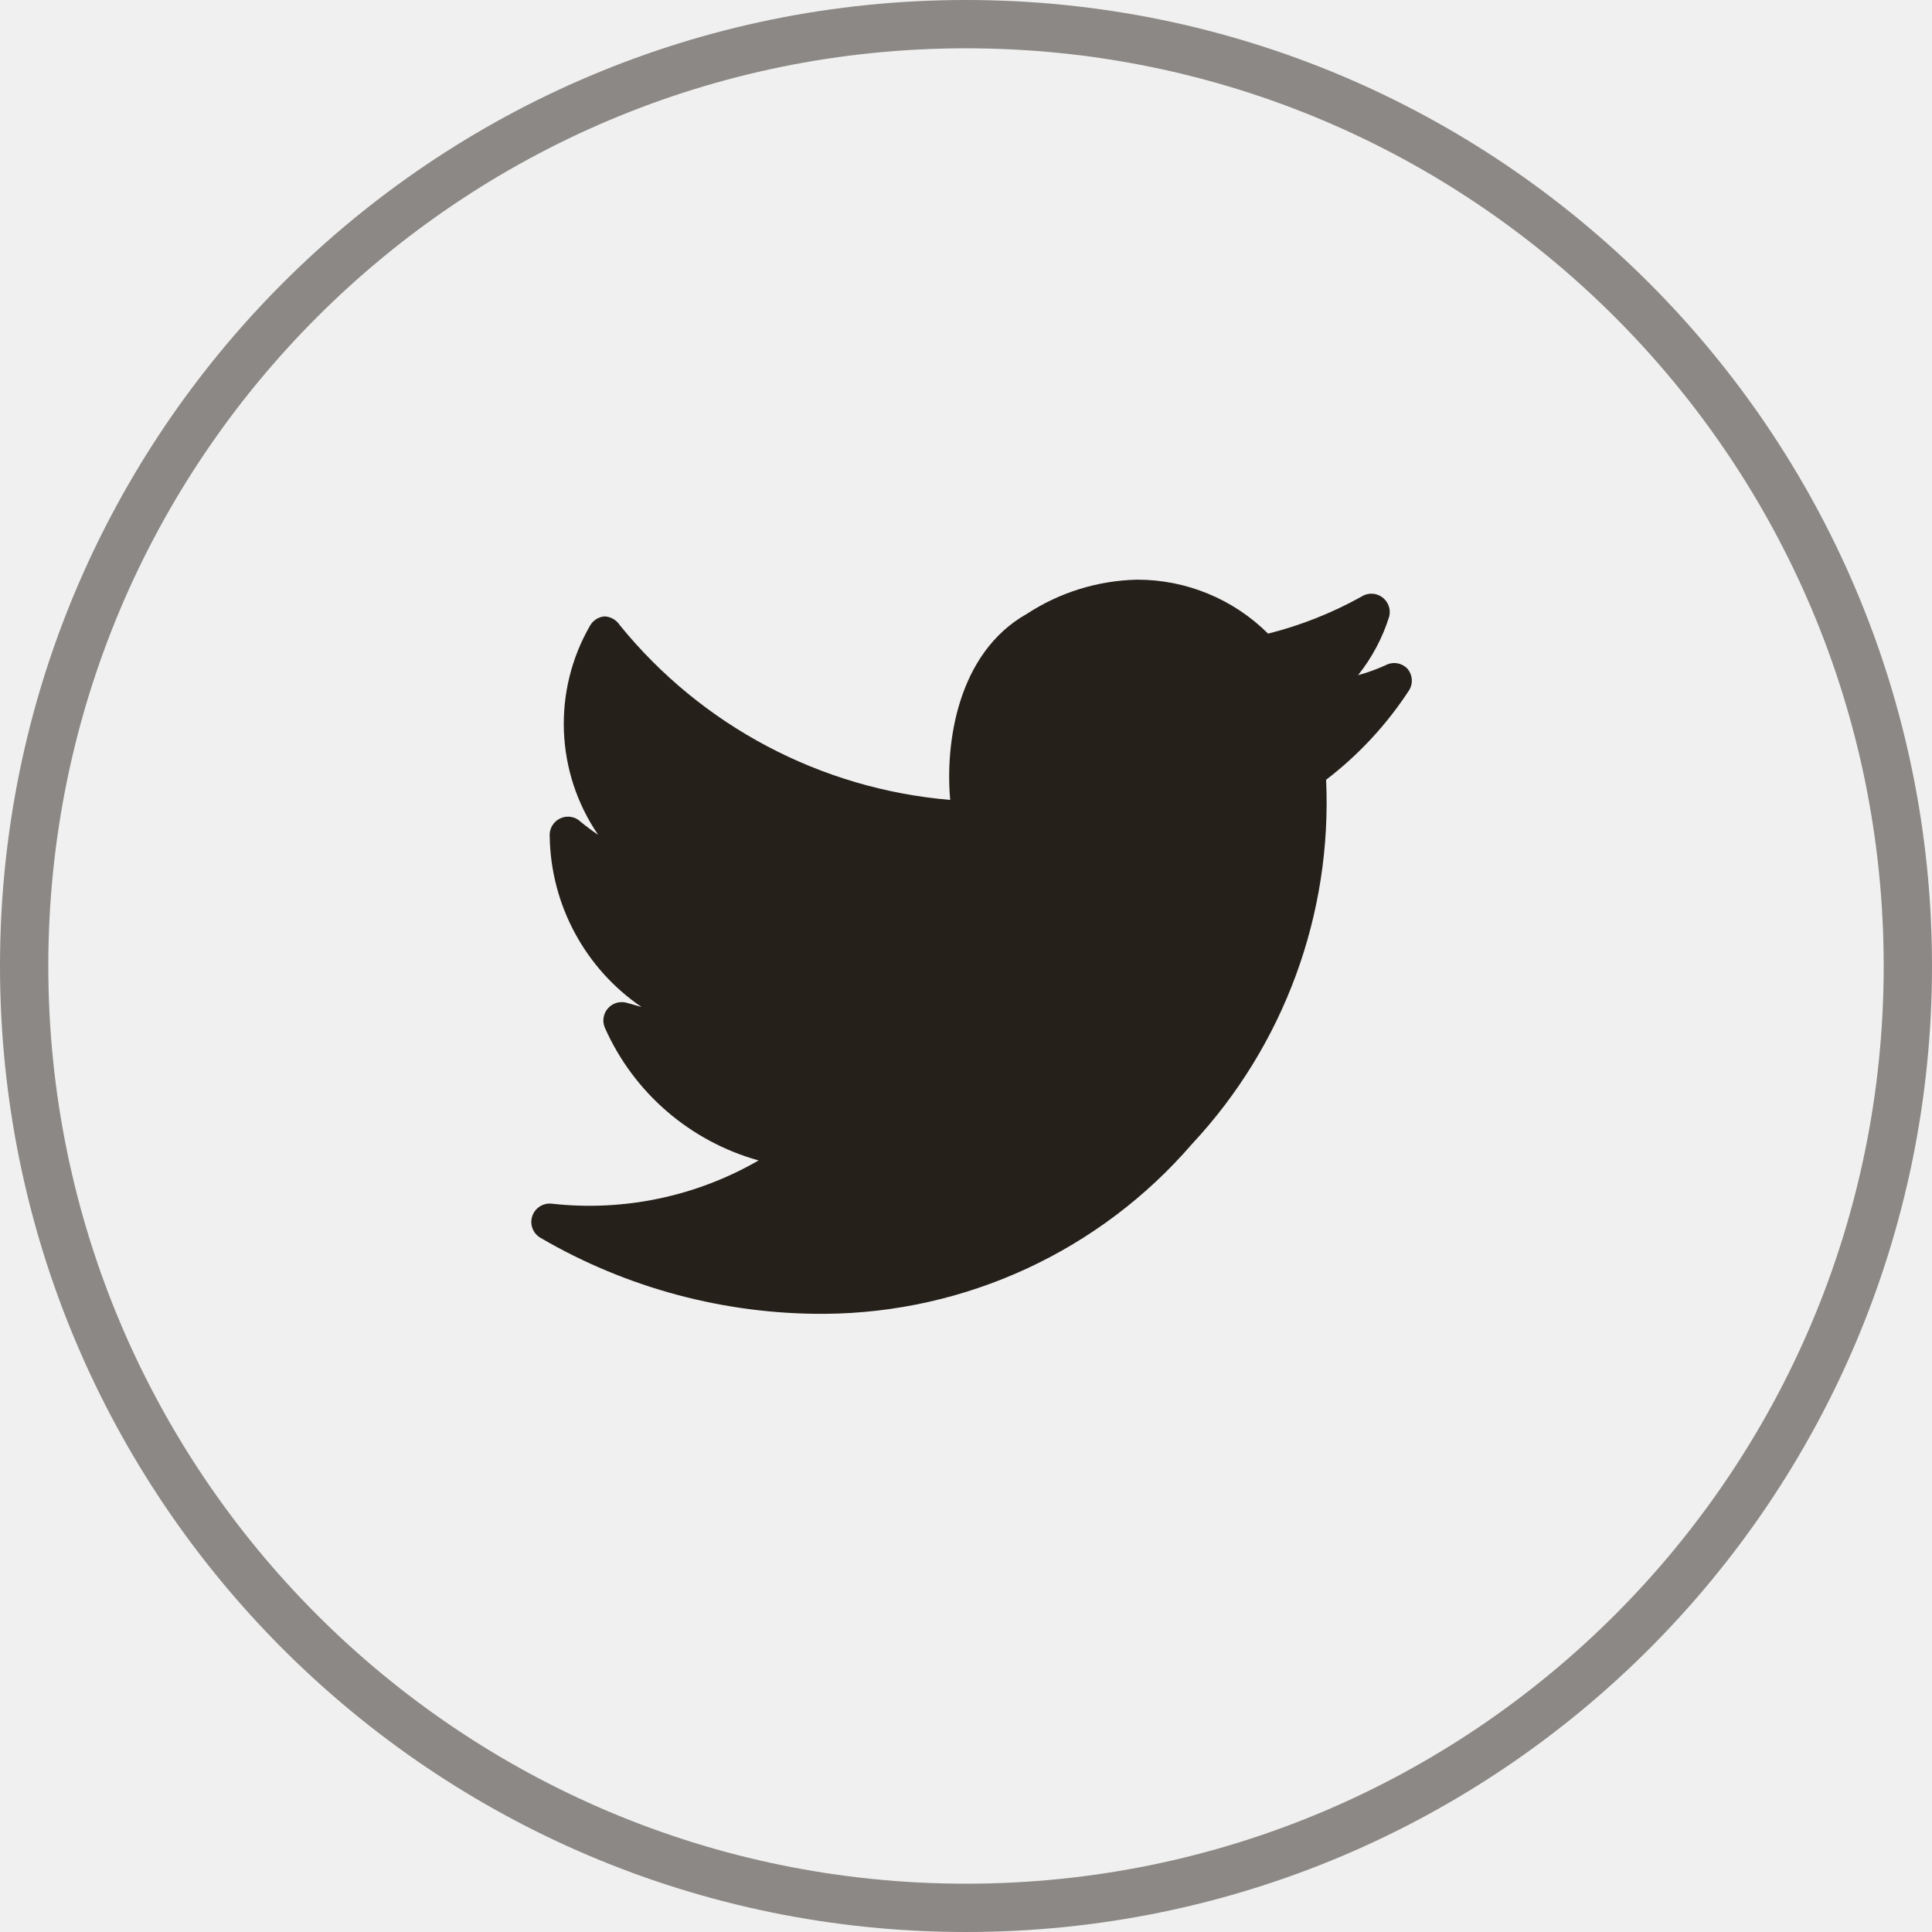
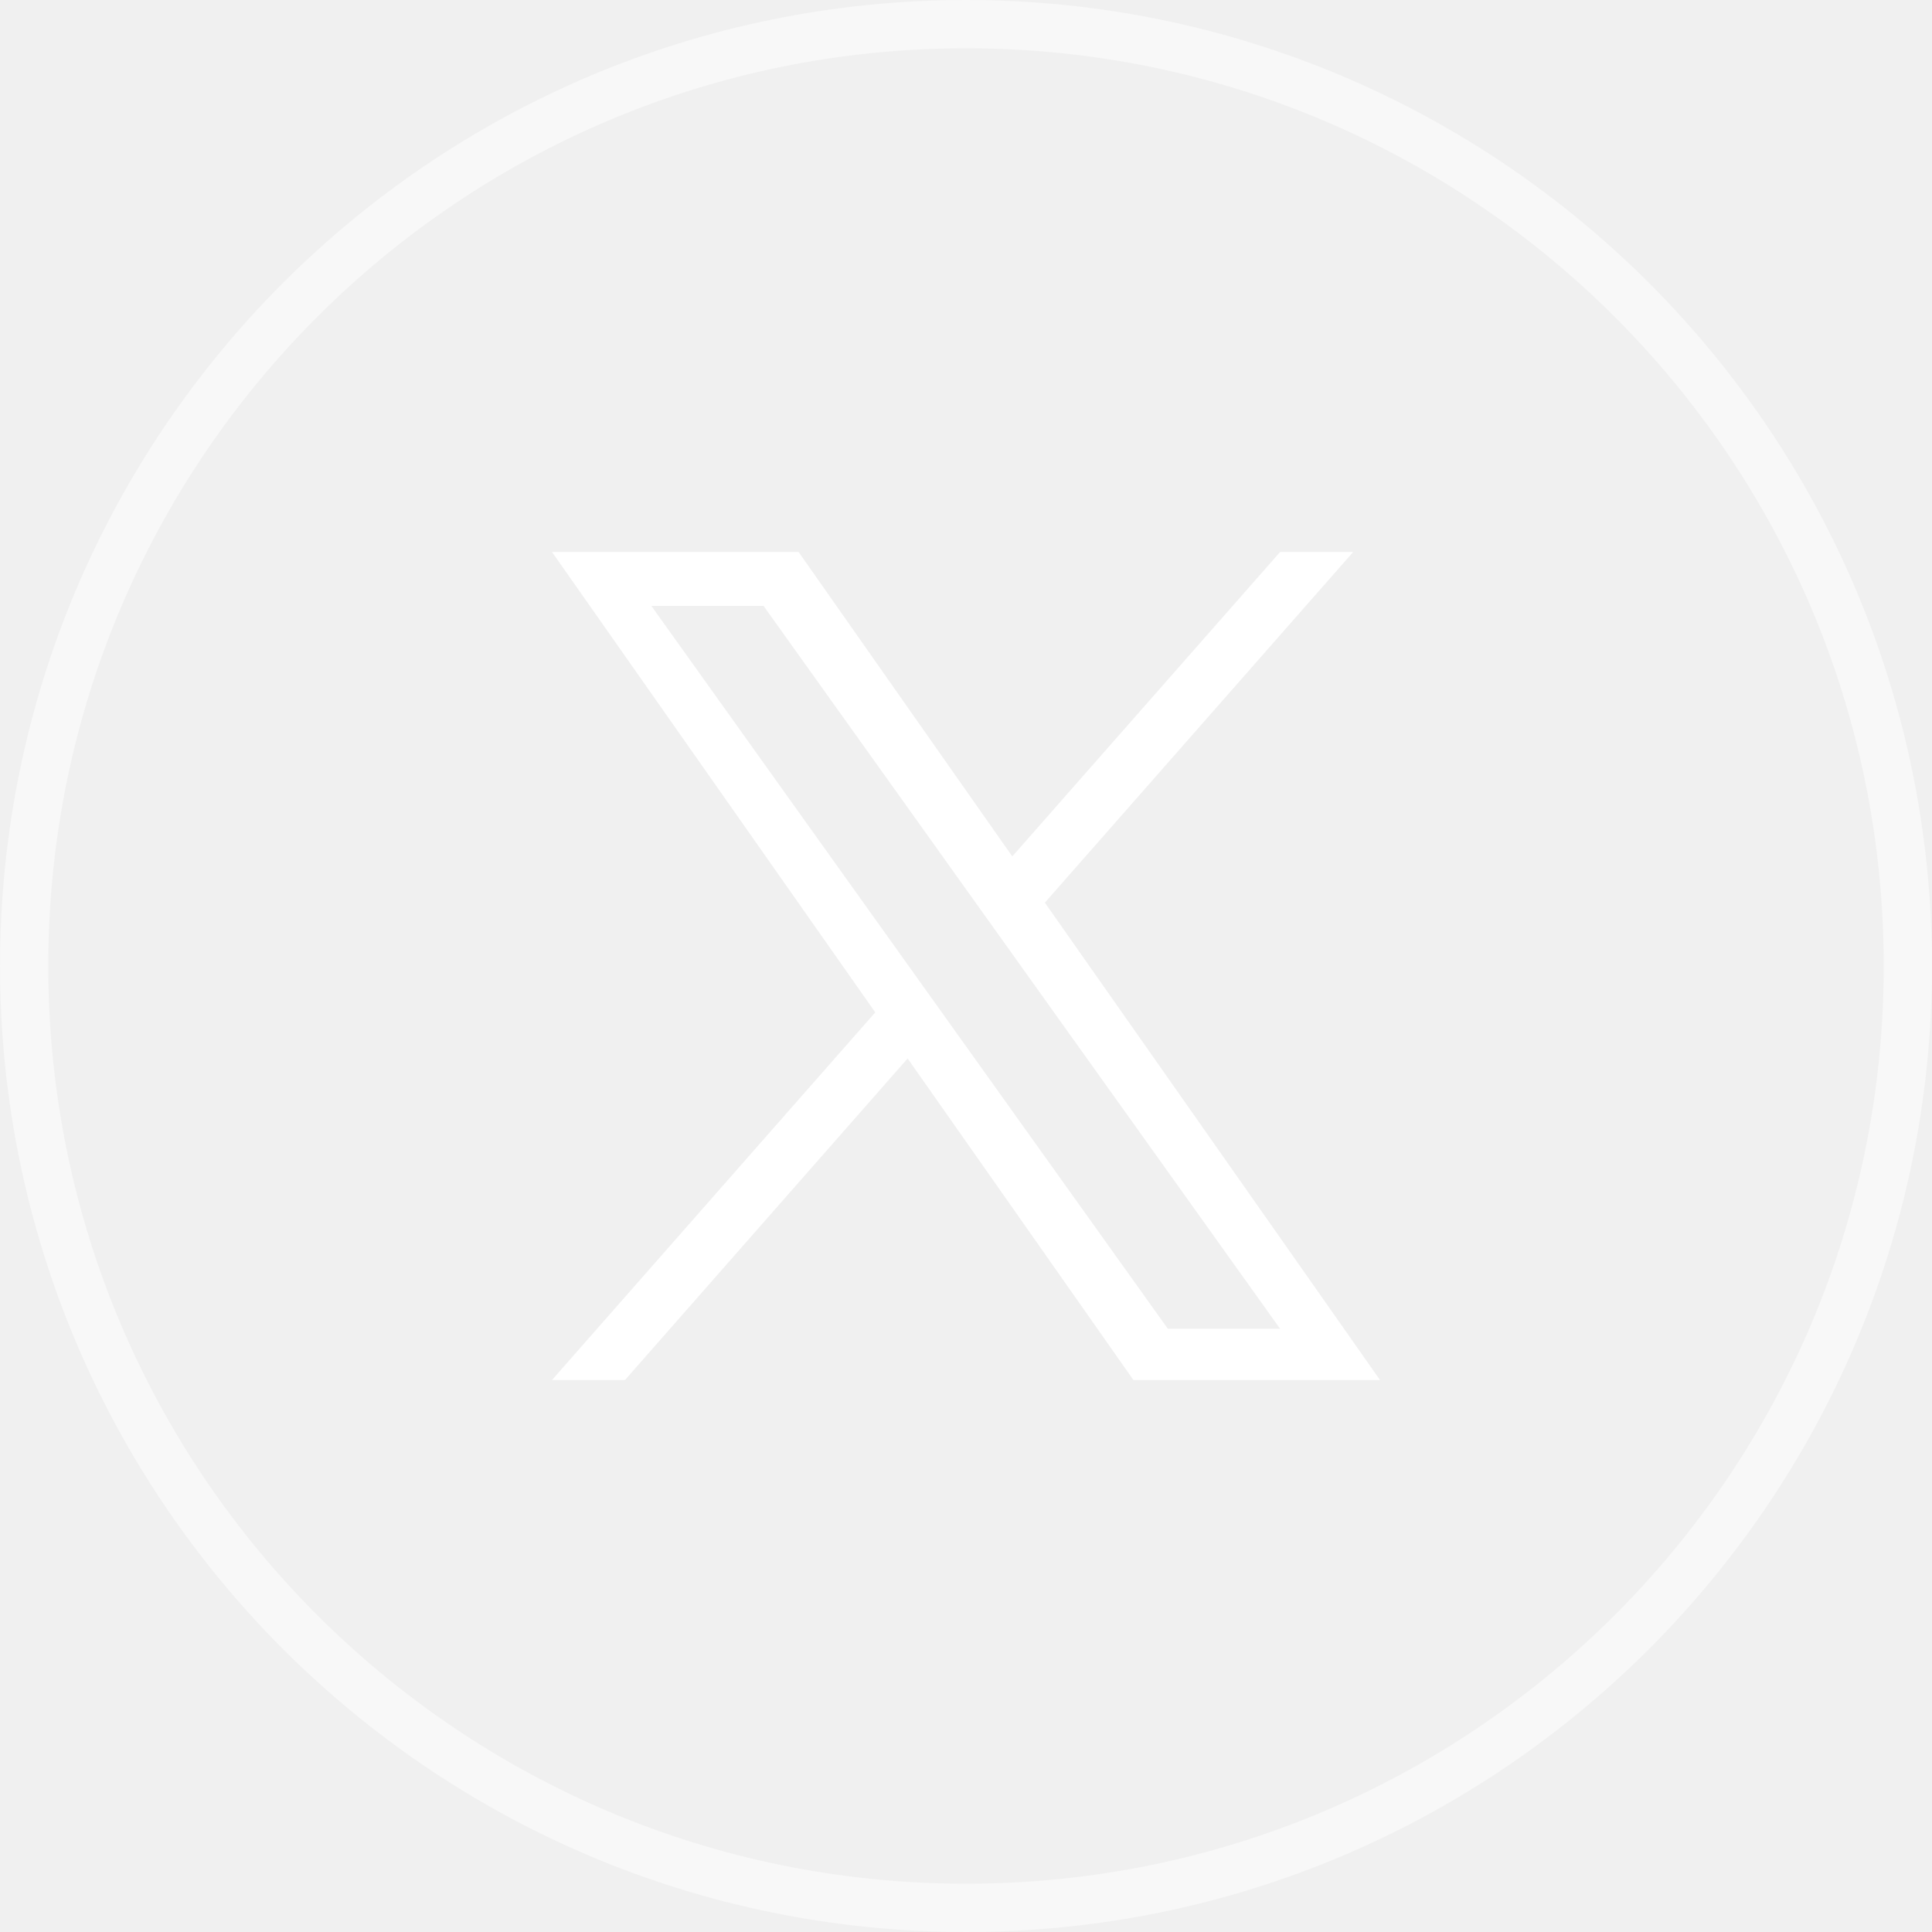
<svg xmlns="http://www.w3.org/2000/svg" width="28" height="28" viewBox="0 0 28 28" fill="none">
-   <g clip-path="url(#clip0_3962_171803)">
-     <path d="M20.4 9.694C20.318 9.606 20.187 9.584 20.081 9.641C19.952 9.7 19.818 9.748 19.682 9.785C19.884 9.532 20.038 9.243 20.134 8.933C20.16 8.826 20.117 8.714 20.026 8.651C19.935 8.588 19.815 8.589 19.724 8.651C19.3 8.886 18.848 9.065 18.378 9.183C17.874 8.681 17.191 8.4 16.479 8.401C15.911 8.414 15.358 8.585 14.883 8.896C13.872 9.465 13.697 10.779 13.771 11.593C11.897 11.435 10.168 10.521 8.983 9.061C8.935 8.986 8.854 8.939 8.765 8.933C8.676 8.939 8.596 8.989 8.552 9.066C8.004 10.015 8.05 11.195 8.669 12.099C8.589 12.046 8.504 11.982 8.419 11.913C8.34 11.834 8.22 11.813 8.119 11.861C8.018 11.908 7.957 12.014 7.967 12.125C7.983 13.115 8.479 14.036 9.297 14.594L9.09 14.535C8.991 14.505 8.883 14.534 8.814 14.61C8.744 14.687 8.725 14.796 8.765 14.892C9.182 15.835 10 16.541 10.994 16.818C10.088 17.341 9.039 17.561 7.999 17.445C7.873 17.43 7.754 17.505 7.714 17.625C7.674 17.745 7.724 17.877 7.834 17.94C9.085 18.67 10.509 19.05 11.957 19.041C14.002 19.025 15.941 18.127 17.277 16.578C18.608 15.152 19.308 13.249 19.219 11.301C19.693 10.938 20.101 10.498 20.426 9.997C20.482 9.901 20.471 9.78 20.4 9.694Z" fill="#26201A" />
-     <path opacity="0.5" d="M14 27.65C21.538 27.65 27.65 21.538 27.65 14C27.65 6.461 21.538 0.35 14 0.35C6.461 0.35 0.35 6.461 0.35 14C0.35 21.538 6.461 27.65 14 27.65Z" stroke="#26201A" stroke-width="0.7" />
+   <g id="X_logo_original" clip-path="url(#clip0_33435_33952)">
+     <path id="Vector_2" d="M15.143 13.082L19.611 8H18.552L14.671 12.412L11.574 8H8L12.685 14.672L8 20H9.058L13.154 15.34L16.426 20H20M9.44 8.781H11.066L18.552 19.257H16.925" fill="white" />
+     <path id="Vector" opacity="0.5" d="M14 27.65C21.538 27.65 27.65 21.538 27.65 14C27.65 6.461 21.538 0.35 14 0.35C6.461 0.35 0.35 6.461 0.35 14C0.35 21.538 6.461 27.65 14 27.65Z" stroke="white" stroke-width="0.7" />
  </g>
  <defs>
-     <clipPath id="clip0_3962_171803">
+     <clipPath id="clip0_33435_33952">
      <rect width="28" height="28" fill="white" />
    </clipPath>
  </defs>
</svg>
